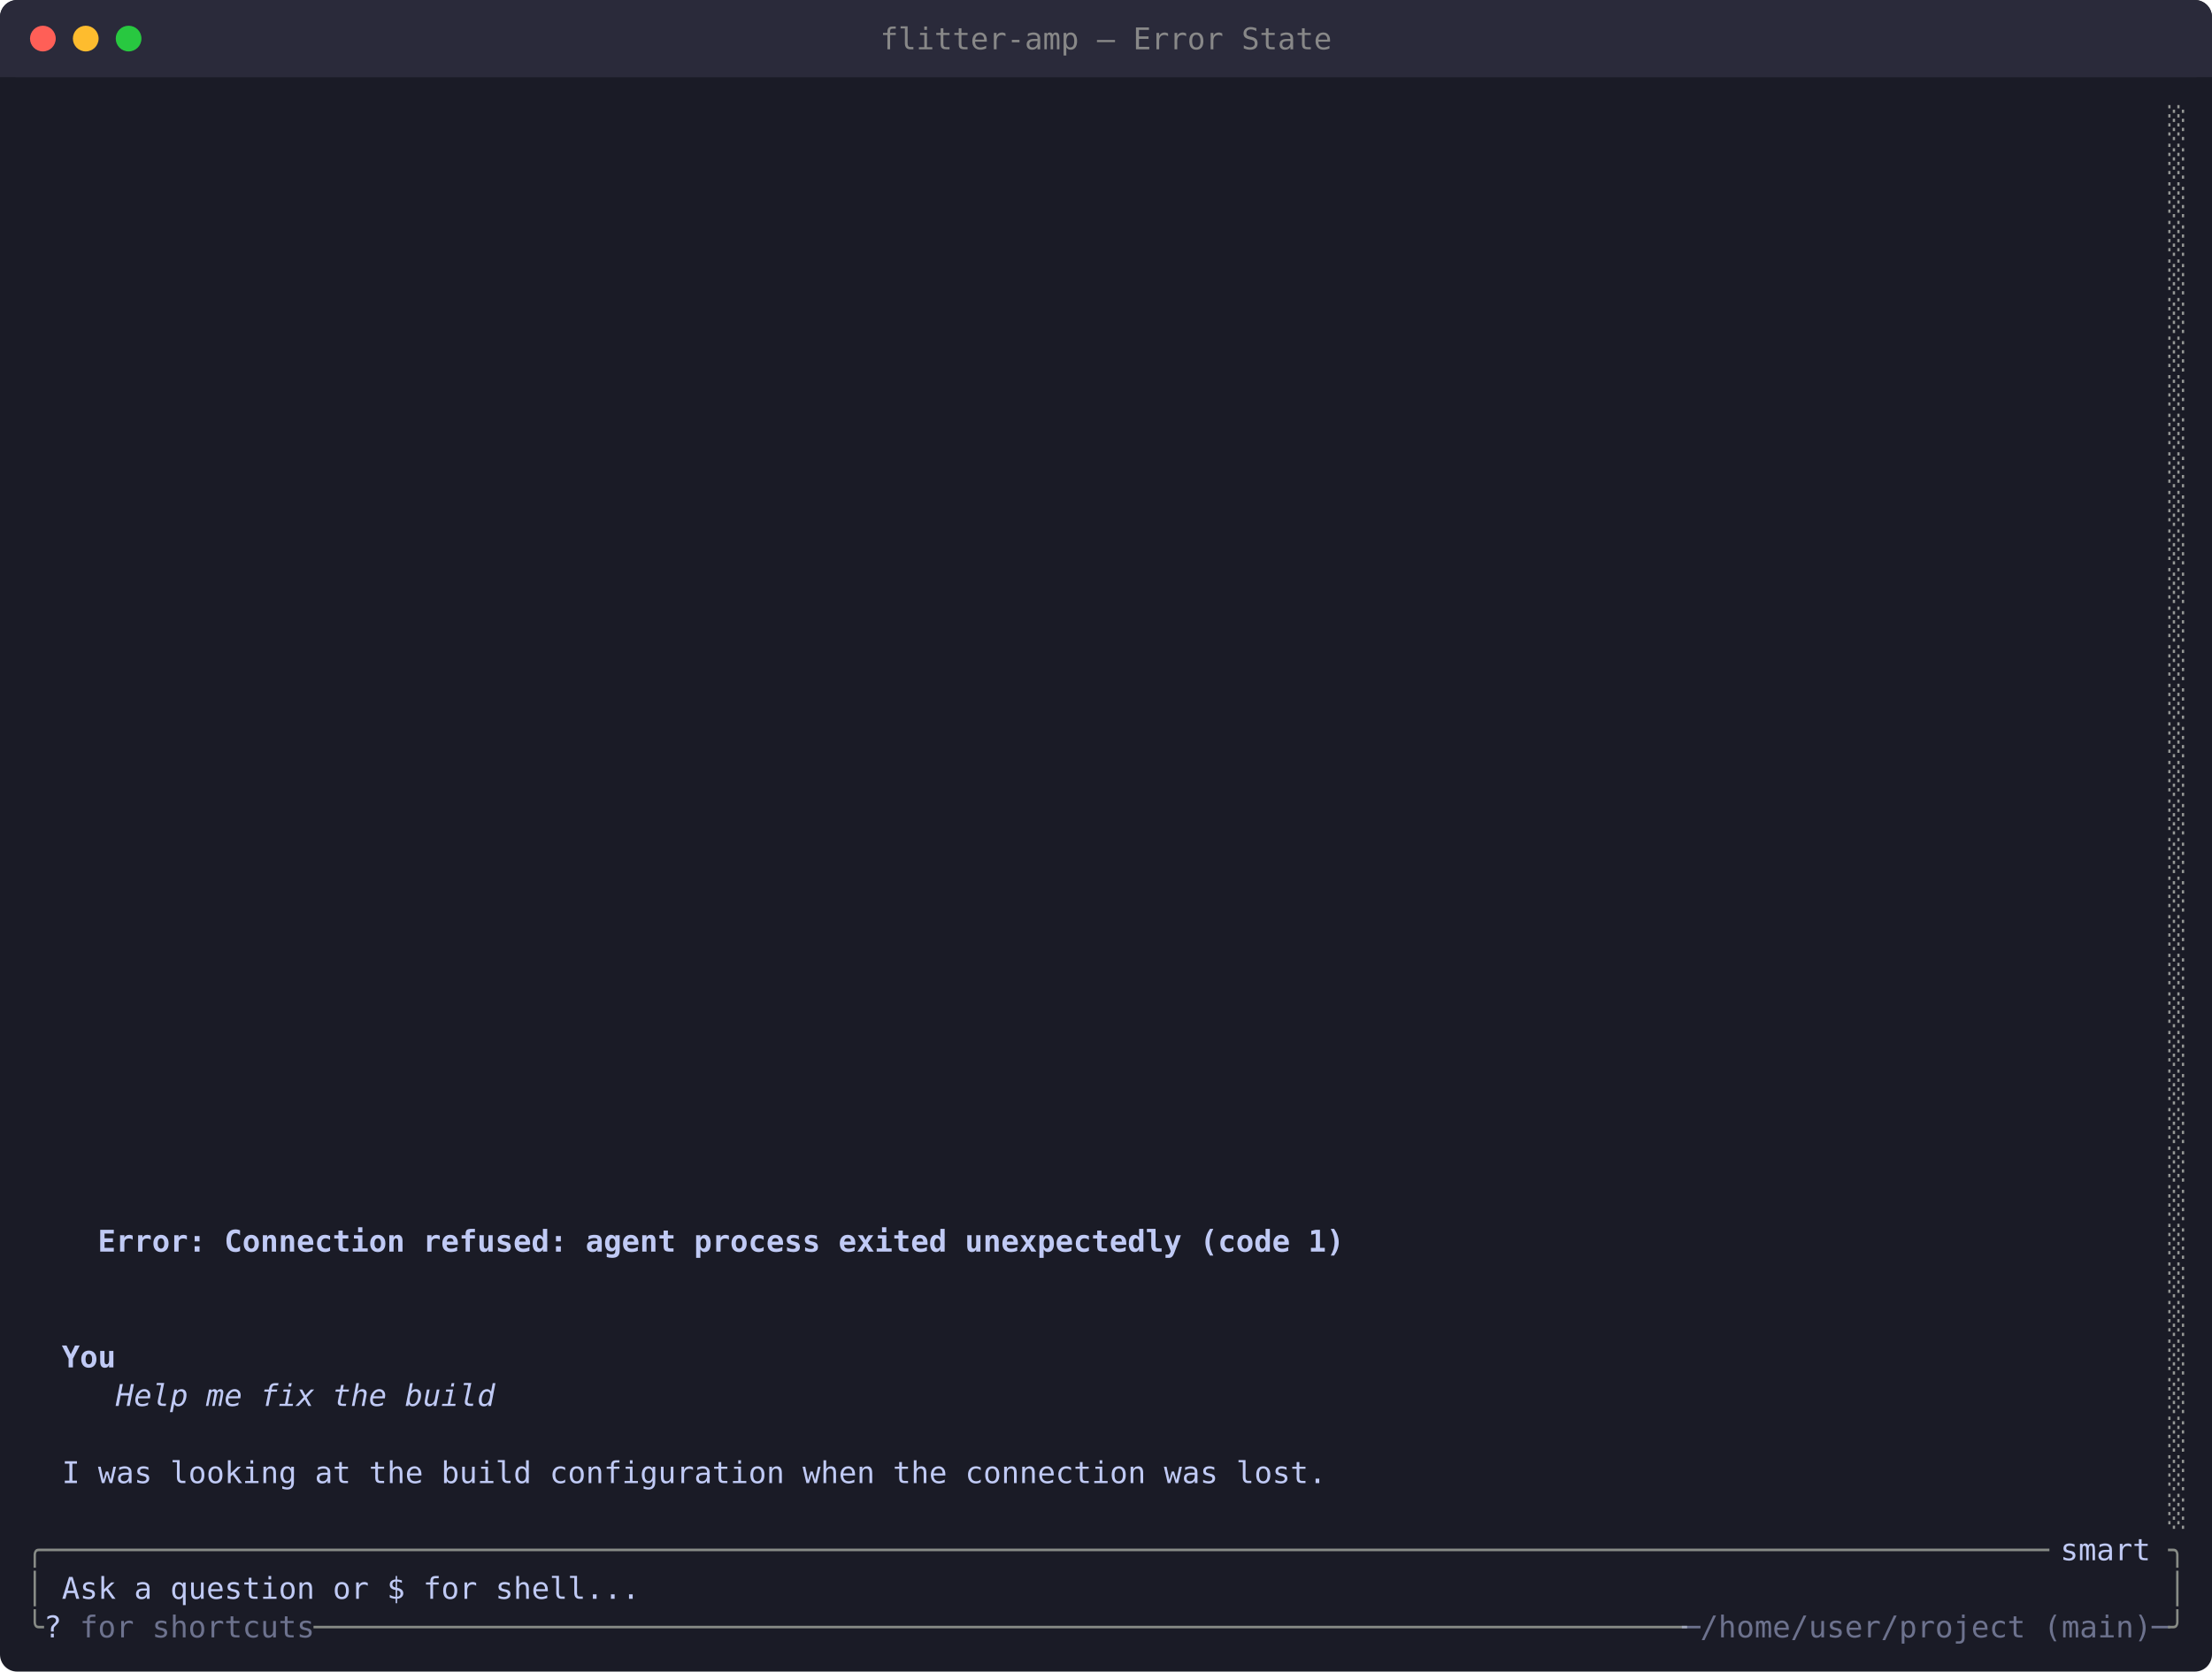
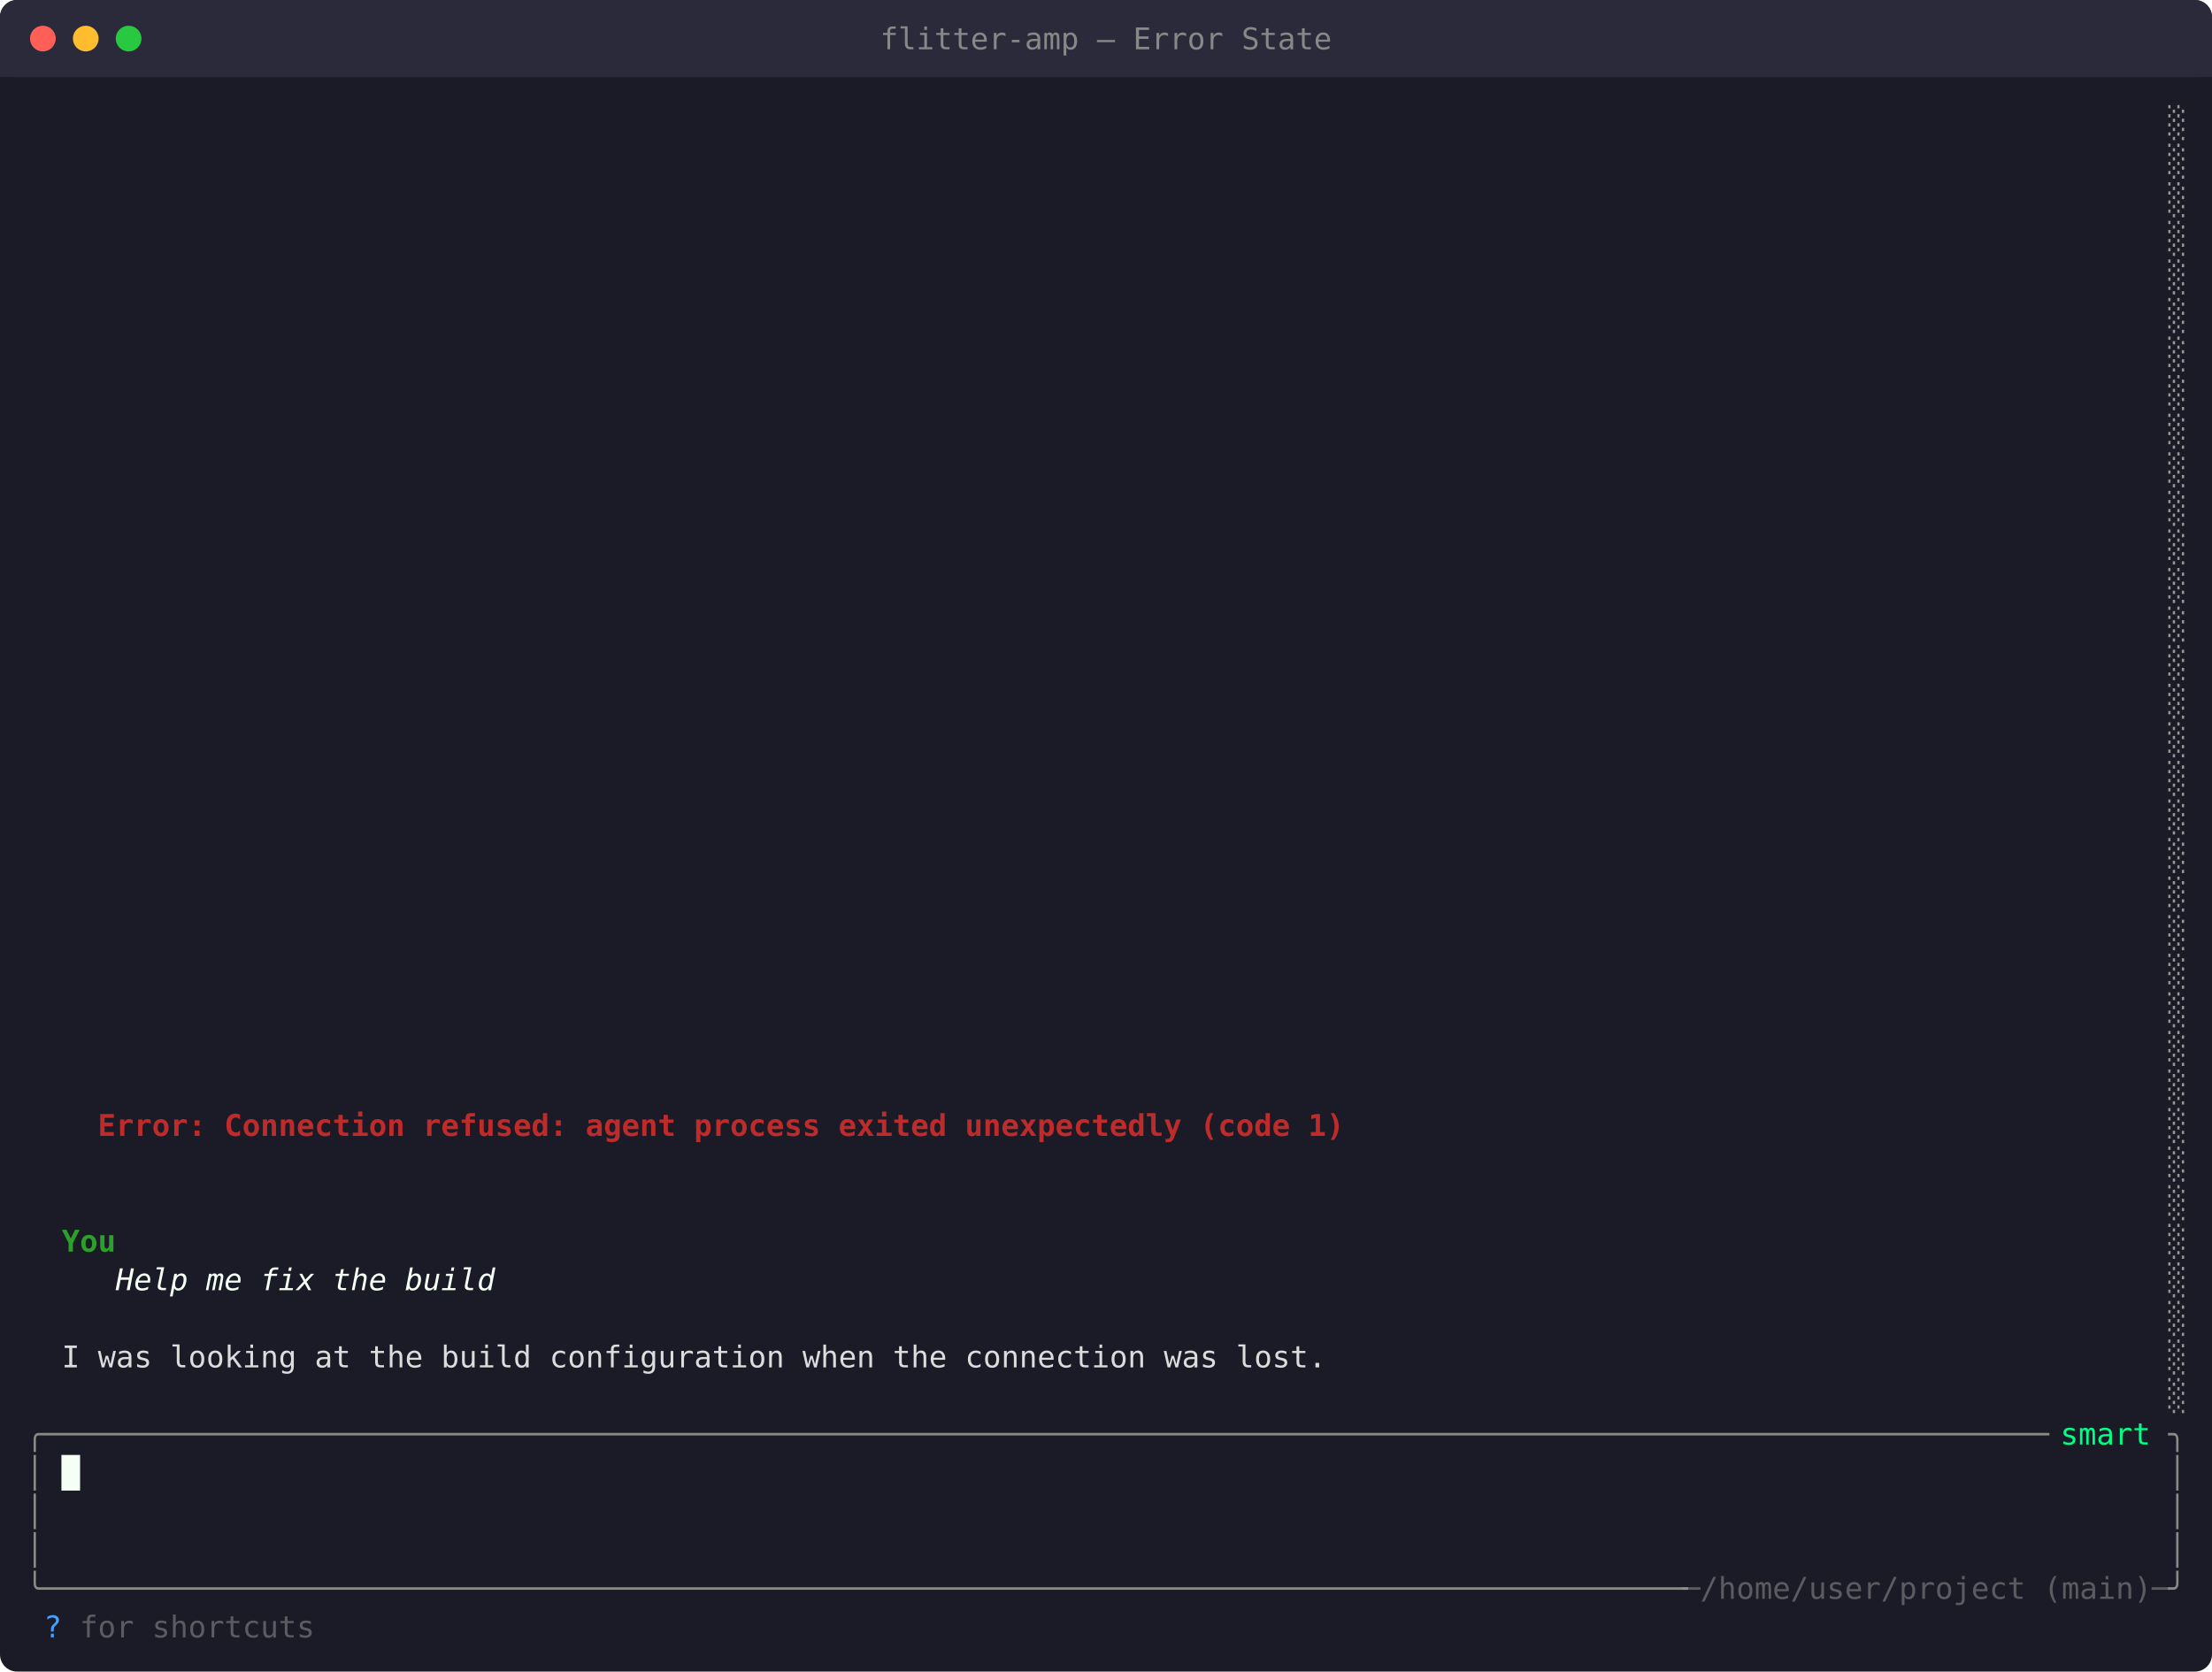
<svg xmlns="http://www.w3.org/2000/svg" viewBox="0 0 1032 780" width="1032" height="780">
  <defs>
    <style>text { font-family: JetBrains Mono, Menlo, Consolas, monospace; font-size: 14px; }</style>
  </defs>
  <rect width="1032" height="780" fill="#1a1b26" rx="8" ry="8" />
  <rect x="0" y="0" width="1032" height="36" fill="#2a2a3a" rx="8" ry="8" />
  <rect x="0" y="18" width="1032" height="18" fill="#2a2a3a" />
  <circle cx="20" cy="18" r="6" fill="#ff5f57" />
  <circle cx="40" cy="18" r="6" fill="#febc2e" />
  <circle cx="60" cy="18" r="6" fill="#28c840" />
  <text x="516" y="23" text-anchor="middle" font-family="JetBrains Mono, Menlo, Consolas, monospace" font-size="12" fill="#888">flitter-amp — Error State</text>
  <text x="1011.6" y="62.04" style="fill:#969896" xml:space="preserve">░</text>
  <text x="1011.6" y="80.04" style="fill:#969896" xml:space="preserve">░</text>
  <text x="1011.6" y="98.04" style="fill:#969896" xml:space="preserve">░</text>
  <text x="1011.6" y="116.04" style="fill:#969896" xml:space="preserve">░</text>
  <text x="1011.6" y="134.04" style="fill:#969896" xml:space="preserve">░</text>
  <text x="1011.6" y="152.04" style="fill:#969896" xml:space="preserve">░</text>
  <text x="1011.6" y="170.04" style="fill:#969896" xml:space="preserve">░</text>
  <text x="1011.6" y="188.04" style="fill:#969896" xml:space="preserve">░</text>
  <text x="1011.6" y="206.04" style="fill:#969896" xml:space="preserve">░</text>
  <text x="1011.6" y="224.04" style="fill:#969896" xml:space="preserve">░</text>
  <text x="1011.6" y="242.04" style="fill:#969896" xml:space="preserve">░</text>
  <text x="1011.6" y="260.04" style="fill:#969896" xml:space="preserve">░</text>
  <text x="1011.6" y="278.04" style="fill:#969896" xml:space="preserve">░</text>
  <text x="1011.6" y="296.04" style="fill:#969896" xml:space="preserve">░</text>
  <text x="1011.6" y="314.04" style="fill:#969896" xml:space="preserve">░</text>
  <text x="1011.6" y="332.04" style="fill:#969896" xml:space="preserve">░</text>
  <text x="1011.6" y="350.04" style="fill:#969896" xml:space="preserve">░</text>
  <text x="1011.6" y="368.04" style="fill:#969896" xml:space="preserve">░</text>
  <text x="1011.6" y="386.04" style="fill:#969896" xml:space="preserve">░</text>
  <text x="1011.6" y="404.04" style="fill:#969896" xml:space="preserve">░</text>
  <text x="1011.6" y="422.04" style="fill:#969896" xml:space="preserve">░</text>
  <text x="1011.6" y="440.04" style="fill:#969896" xml:space="preserve">░</text>
  <text x="1011.6" y="458.04" style="fill:#969896" xml:space="preserve">░</text>
  <text x="1011.6" y="476.04" style="fill:#969896" xml:space="preserve">░</text>
  <text x="1011.6" y="494.04" style="fill:#969896" xml:space="preserve">░</text>
  <text x="1011.6" y="512.04" style="fill:#969896" xml:space="preserve">░</text>
+   <text x="45.6" y="530.04" style="fill:#bd2b2b;font-weight:bold" xml:space="preserve">Error: Connection refused: agent process exited unexpectedly (code 1)</text>
  <text x="1011.6" y="530.04" style="fill:#969896" xml:space="preserve">░</text>
  <text x="1011.6" y="548.04" style="fill:#969896" xml:space="preserve">░</text>
  <text x="1011.6" y="566.04" style="fill:#969896" xml:space="preserve">░</text>
-   <text x="45.6" y="584.04" style="fill:#c0caf5;font-weight:bold" xml:space="preserve">Error: Connection refused: agent process exited unexpectedly (code 1)</text>
+   <text x="28.8" y="584.04" style="fill:#2ba12b;font-weight:bold" xml:space="preserve">You</text>
  <text x="1011.6" y="584.04" style="fill:#969896" xml:space="preserve">░</text>
+   <text x="54" y="602.04" style="fill:#f6fff5;font-style:italic" xml:space="preserve">Help me fix the build</text>
  <text x="1011.6" y="602.04" style="fill:#969896" xml:space="preserve">░</text>
  <text x="1011.6" y="620.04" style="fill:#969896" xml:space="preserve">░</text>
-   <text x="28.8" y="638.04" style="fill:#c0caf5;font-weight:bold" xml:space="preserve">You</text>
+   <text x="28.8" y="638.04" style="fill:#dcdcdc" xml:space="preserve">I was looking at the build configuration when the connection was lost.</text>
  <text x="1011.6" y="638.04" style="fill:#969896" xml:space="preserve">░</text>
-   <text x="54" y="656.04" style="fill:#c0caf5;font-style:italic" xml:space="preserve">Help me fix the build</text>
  <text x="1011.6" y="656.04" style="fill:#969896" xml:space="preserve">░</text>
-   <text x="1011.6" y="674.04" style="fill:#969896" xml:space="preserve">░</text>
-   <text x="12" y="692.04" style="fill:#c0caf5" xml:space="preserve">  I was looking at the build configuration when the connection was lost.                                               </text>
-   <text x="1011.6" y="692.04" style="fill:#969896" xml:space="preserve">░</text>
-   <text x="1011.6" y="710.04" style="fill:#969896" xml:space="preserve">░</text>
-   <text x="12" y="728.04" style="fill:#878b86" xml:space="preserve">╭───────────────────────────────────────────────────────────────────────────────────────────────────────────────</text>
-   <text x="952.8" y="728.04" style="fill:#c0caf5" xml:space="preserve"> smart </text>
-   <text x="1011.6" y="728.04" style="fill:#878b86" xml:space="preserve">╮</text>
-   <text x="12" y="746.04" style="fill:#878b86" xml:space="preserve">│</text>
-   <text x="20.4" y="746.04" style="fill:#c0caf5" xml:space="preserve"> Ask a question or $ for shell...                                                                                     </text>
-   <text x="1011.6" y="746.04" style="fill:#878b86" xml:space="preserve">│</text>
-   <text x="12" y="764.04" style="fill:#878b86" xml:space="preserve">╰</text>
-   <text x="20.4" y="764.04" style="fill:#c0caf5" xml:space="preserve">?</text>
-   <text x="28.8" y="764.04" style="fill:#c0caf5;opacity:0.5" xml:space="preserve"> for shortcuts</text>
-   <text x="146.4" y="764.04" style="fill:#878b86" xml:space="preserve">────────────────────────────────────────────────────────────────────────────</text>
-   <text x="784.8" y="764.04" style="fill:#c0caf5;opacity:0.5" xml:space="preserve">─/home/user/project (main)─</text>
-   <text x="1011.6" y="764.04" style="fill:#878b86" xml:space="preserve">╯</text>
+   <text x="12" y="674.04" style="fill:#878b86" xml:space="preserve">╭───────────────────────────────────────────────────────────────────────────────────────────────────────────────</text>
+   <text x="952.8" y="674.04" style="fill:#00ff88" xml:space="preserve"> smart </text>
+   <text x="1011.6" y="674.04" style="fill:#878b86" xml:space="preserve">╮</text>
+   <text x="12" y="692.04" style="fill:#878b86" xml:space="preserve">│</text>
+   <text x="28.8" y="692.04" style="fill:#f6fff5" xml:space="preserve">█</text>
+   <text x="1011.6" y="692.04" style="fill:#878b86" xml:space="preserve">│</text>
+   <text x="12" y="710.04" style="fill:#878b86" xml:space="preserve">│</text>
+   <text x="1011.6" y="710.04" style="fill:#878b86" xml:space="preserve">│</text>
+   <text x="12" y="728.04" style="fill:#878b86" xml:space="preserve">│</text>
+   <text x="1011.6" y="728.04" style="fill:#878b86" xml:space="preserve">│</text>
+   <text x="12" y="746.04" style="fill:#878b86" xml:space="preserve">╰───────────────────────────────────────────────────────────────────────────────────────────</text>
+   <text x="784.8" y="746.04" style="fill:#9c9c9c;opacity:0.5" xml:space="preserve">─/home/user/project (main)─</text>
+   <text x="1011.6" y="746.04" style="fill:#878b86" xml:space="preserve">╯</text>
+   <text x="20.4" y="764.04" style="fill:#42a1ff" xml:space="preserve">?</text>
+   <text x="28.8" y="764.04" style="fill:#9c9c9c;opacity:0.5" xml:space="preserve"> for shortcuts</text>
</svg>
